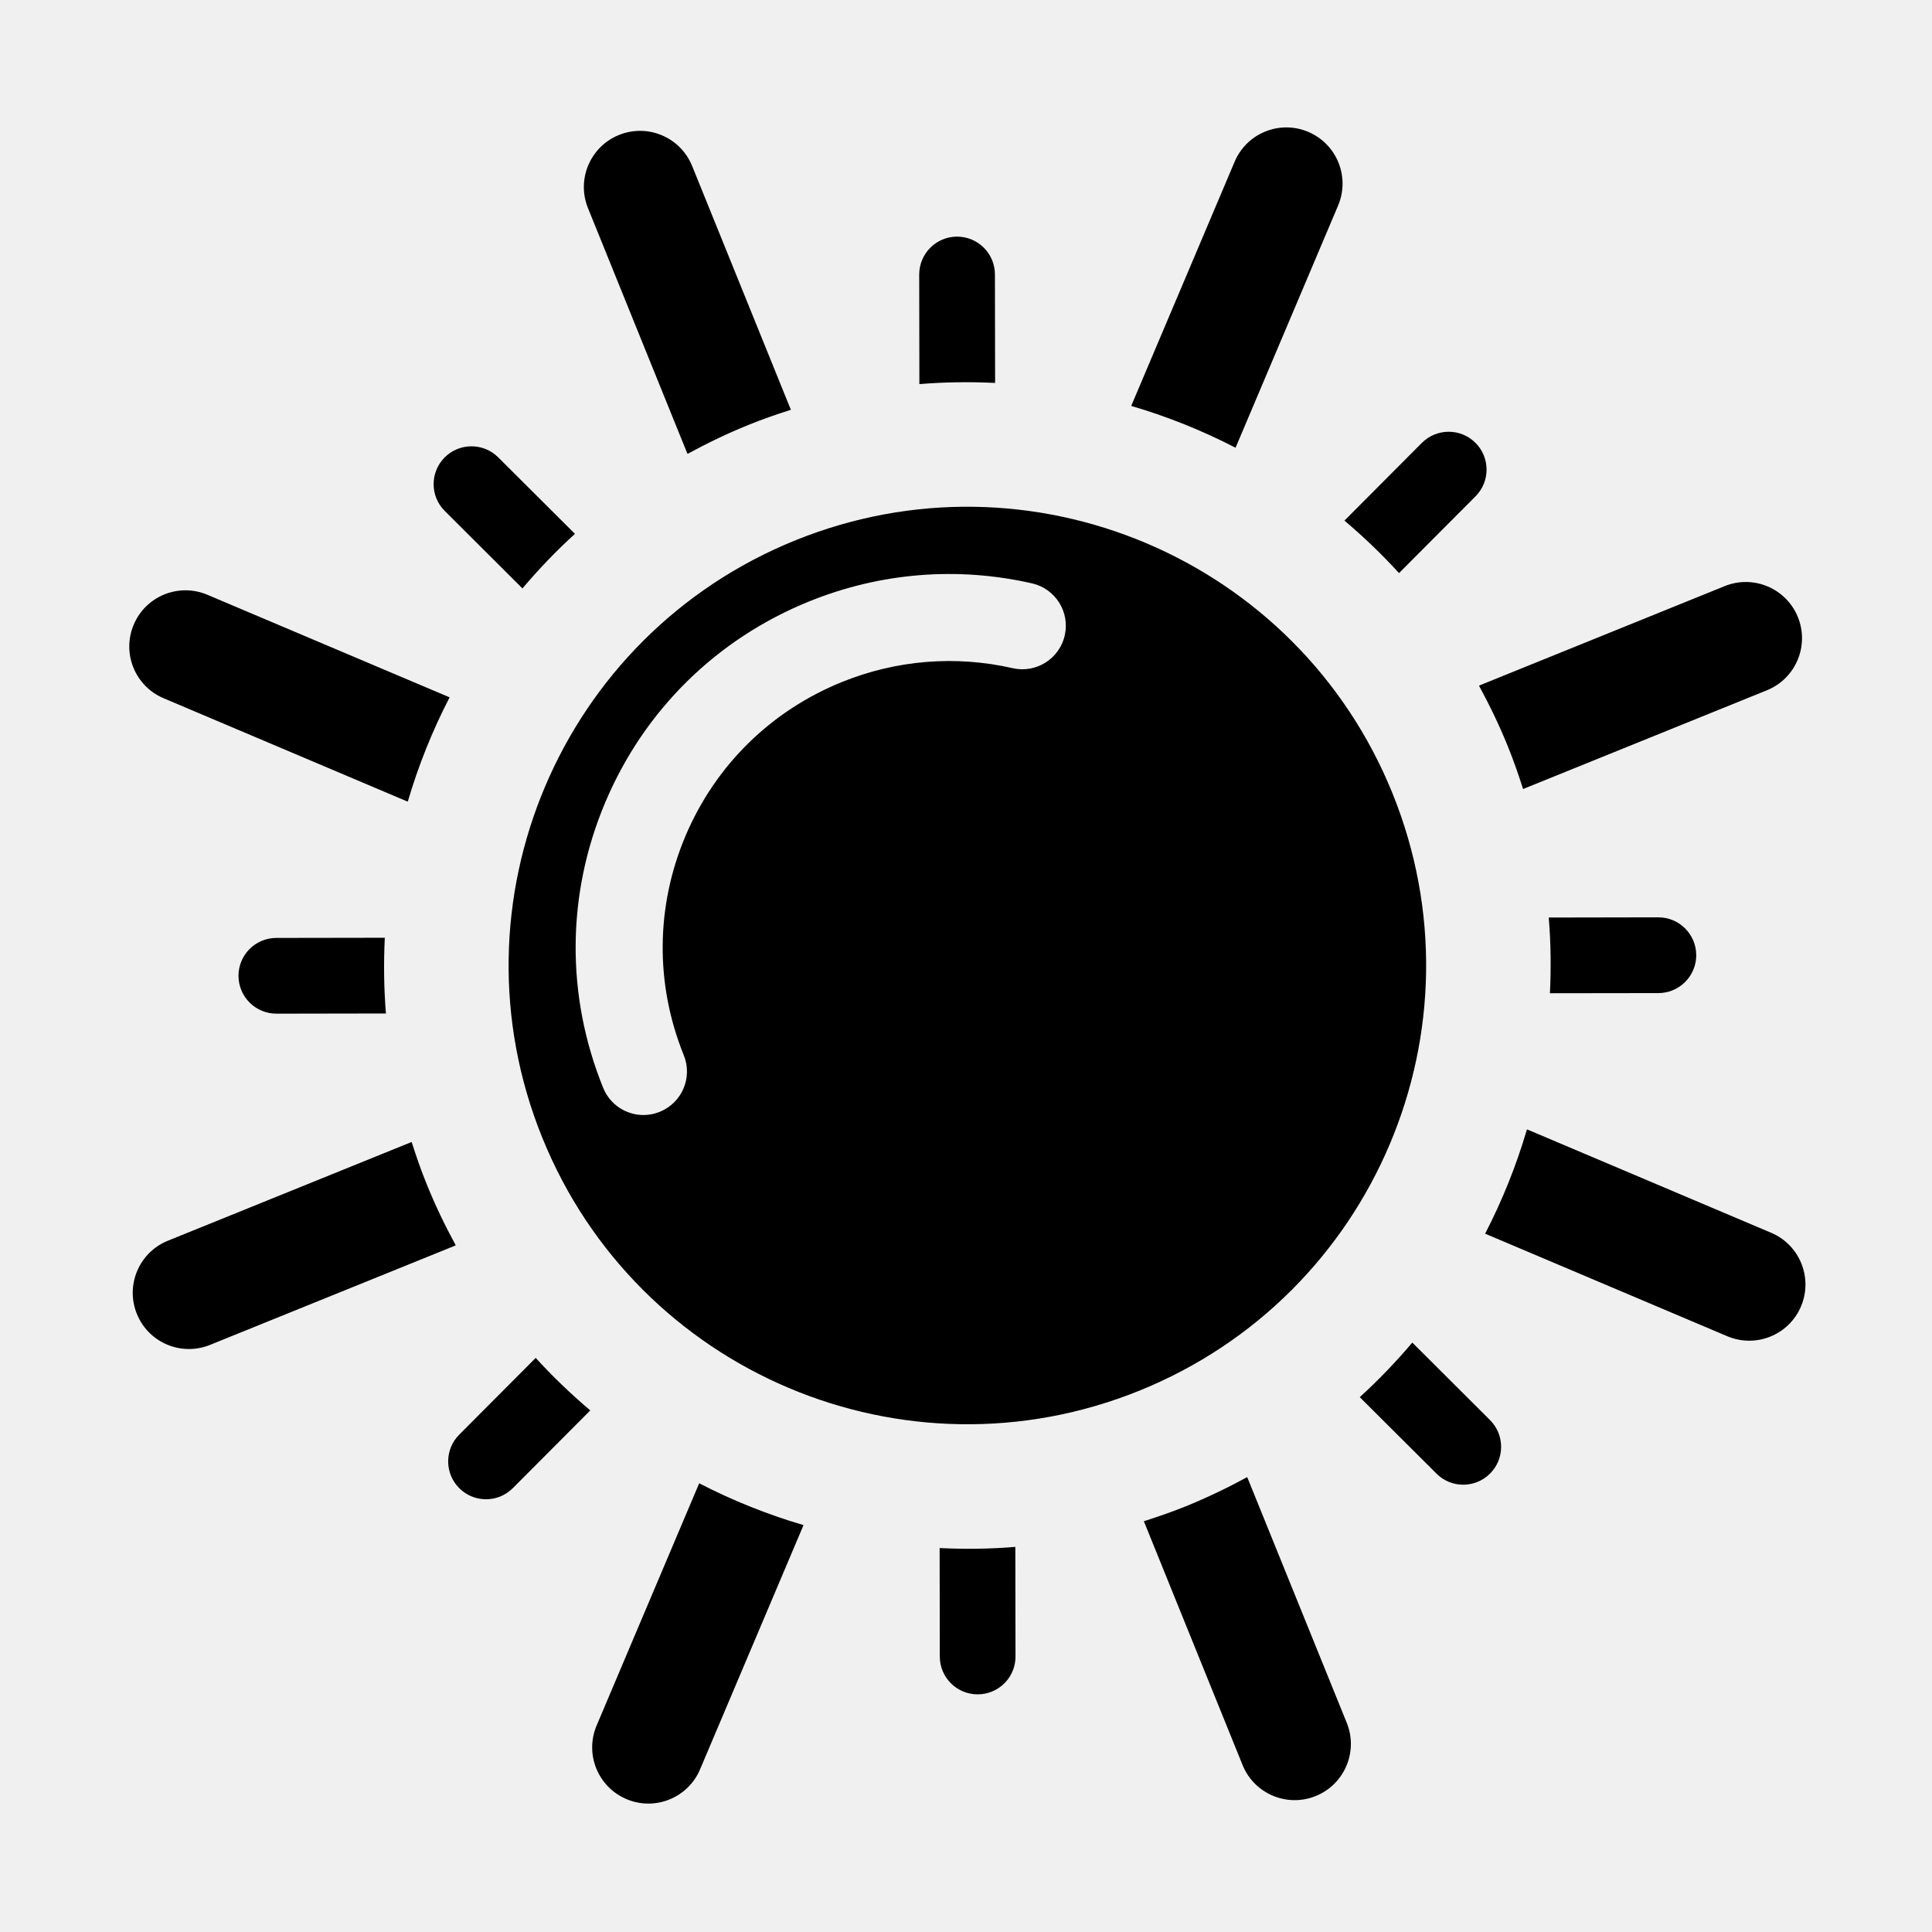
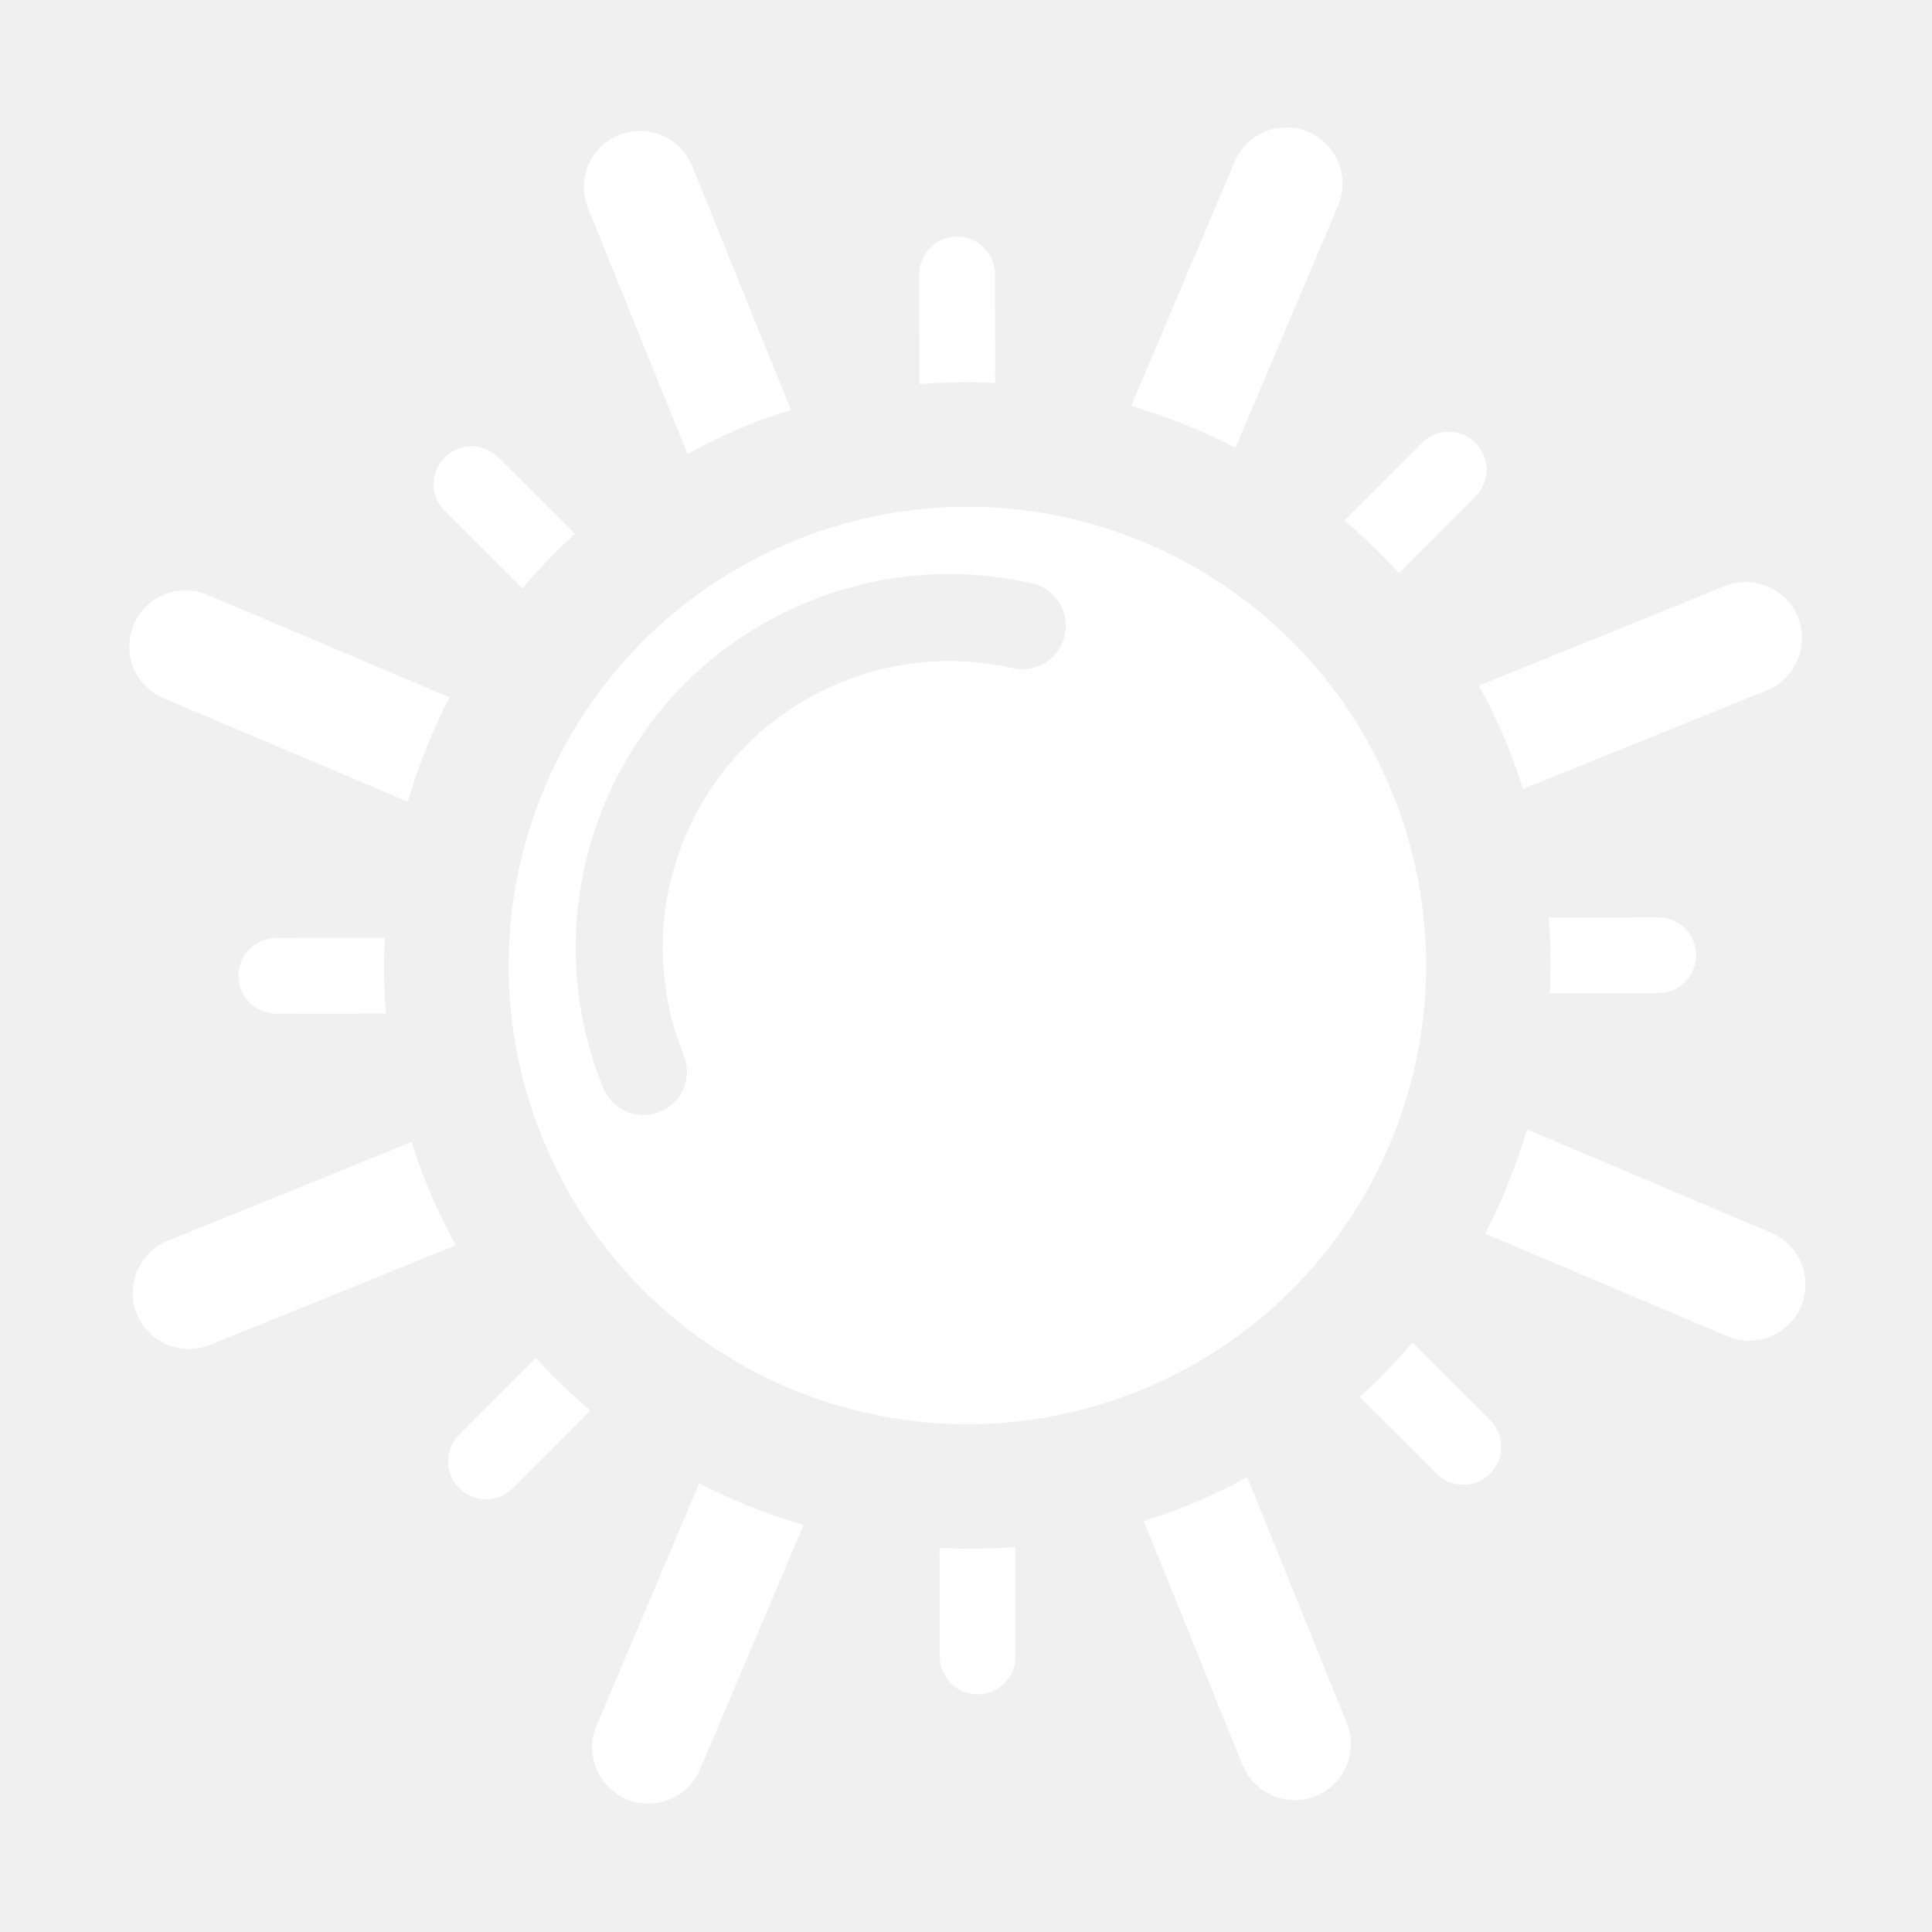
<svg xmlns="http://www.w3.org/2000/svg" version="1.1" id="Layer_1" x="0px" y="0px" width="450px" height="450px" viewBox="0 0 450 450" enable-background="new 0 0 450 450" xml:space="preserve">
-   <path d="M311.671,47.874c2.815-6.653-0.289-14.335-6.945-17.154c-6.657-2.825-14.34,0.289-17.154,6.944l-23.962,56.578  c-0.041,0.104-0.064,0.211-0.106,0.311c8.394,2.463,16.521,5.721,24.28,9.733L311.671,47.874z M231.78,89.192l-0.041-25.272  c-0.009-4.869-3.97-8.812-8.835-8.806c-4.865,0.009-8.803,3.967-8.803,8.837l0.041,25.513  C220.049,88.976,225.939,88.913,231.78,89.192z M121.688,137.054c3.785-4.469,7.851-8.731,12.231-12.708l-17.876-17.819  c-3.452-3.438-9.032-3.431-12.472,0.016c-3.437,3.452-3.428,9.038,0.023,12.469L121.688,137.054z M160.011,105.434  c0.042,0.093,0.107,0.174,0.153,0.274c4.54-2.474,9.251-4.745,14.161-6.737c3.273-1.327,6.574-2.469,9.885-3.523l-22.999-56.791  c-2.713-6.702-10.344-9.93-17.047-7.217c-6.692,2.713-9.932,10.341-7.21,17.042L160.011,105.434z M38.101,162.631l56.573,23.965  c0.099,0.037,0.212,0.063,0.312,0.097c2.463-8.388,5.725-16.514,9.738-24.269L48.3,138.533c-6.65-2.819-14.333,0.295-17.149,6.947  C28.331,152.139,31.447,159.818,38.101,162.631z M344.495,159.726c2.473,4.542,4.746,9.256,6.732,14.165  c1.323,3.275,2.473,6.572,3.526,9.888l56.791-22.998c6.701-2.716,9.932-10.348,7.222-17.043c-2.715-6.695-10.347-9.935-17.046-7.22  l-56.951,23.062C344.677,159.618,344.592,159.684,344.495,159.726z M386.28,231.309c1.169-0.003,2.278-0.237,3.294-0.643  c3.234-1.313,5.511-4.492,5.511-8.193c-0.011-4.866-3.961-8.812-8.829-8.807l-25.524,0.046c0.493,5.901,0.559,11.793,0.274,17.631  L386.28,231.309z M325.857,133.486l17.817-17.875c3.443-3.453,3.433-9.033-0.015-12.471c-3.456-3.44-9.036-3.431-12.474,0.013  l-18.039,18.104C317.62,125.04,321.872,129.106,325.857,133.486z M138.969,401.898c-2.82,6.654,0.291,14.333,6.948,17.149  c3.329,1.412,6.91,1.343,10.009,0.083c3.113-1.257,5.735-3.699,7.138-7.027l23.962-56.569c0.048-0.106,0.071-0.215,0.112-0.315  c-8.391-2.464-16.525-5.725-24.284-9.735L138.969,401.898z M290.618,344.34c-0.036-0.1-0.094-0.186-0.142-0.28  c-4.539,2.477-9.257,4.741-14.163,6.74c-3.278,1.323-6.576,2.471-9.888,3.523l22.998,56.793c2.715,6.697,10.344,9.926,17.049,7.21  c6.691-2.715,9.925-10.339,7.217-17.039L290.618,344.34z M64.354,218.462c-4.875,0.008-8.815,3.967-8.804,8.837  c0.013,4.863,3.97,8.807,8.833,8.803l25.509-0.043c-0.482-5.91-0.547-11.793-0.264-17.637L64.354,218.462z M328.951,312.712  c-3.789,4.471-7.858,8.729-12.236,12.713l17.884,17.819c2.581,2.575,6.357,3.216,9.534,1.922c1.068-0.429,2.068-1.076,2.931-1.947  c3.441-3.446,3.43-9.032-0.016-12.465L328.951,312.712z M218.859,360.572l0.037,25.274c0.009,4.869,3.966,8.814,8.833,8.799  c1.167,0,2.273-0.225,3.289-0.641c3.244-1.306,5.522-4.482,5.512-8.187l-0.041-25.516  C230.586,360.791,224.697,360.856,218.859,360.572z M124.776,316.28l-17.815,17.881c-3.438,3.444-3.434,9.028,0.019,12.468  c2.581,2.577,6.36,3.219,9.543,1.932c1.067-0.434,2.067-1.09,2.926-1.947l18.038-18.099  C133.021,324.726,128.757,320.662,124.776,316.28z M106.147,290.046c-2.481-4.546-4.752-9.256-6.739-14.173  c-1.329-3.267-2.473-6.57-3.526-9.883l-56.791,23.005c-6.697,2.709-9.925,10.345-7.214,17.037c2.71,6.703,10.34,9.933,17.042,7.221  l56.946-23.063C105.965,290.148,106.047,290.089,106.147,290.046z M412.538,287.138l-56.575-23.964  c-0.101-0.039-0.206-0.059-0.313-0.101c-2.463,8.39-5.722,16.513-9.736,24.273l56.419,23.893c3.326,1.405,6.91,1.334,10.018,0.075  c3.1-1.254,5.728-3.696,7.14-7.026C422.303,297.634,419.191,289.955,412.538,287.138z M324.336,184.782  c-22.15-54.682-84.434-81.059-139.115-58.916c-54.688,22.147-81.065,84.439-58.917,139.113  c22.141,54.692,84.432,81.068,139.115,58.92C320.108,301.752,346.482,239.474,324.336,184.782z M247.999,148  c-1.237,5.456-6.675,8.876-12.123,7.632c-13.328-3.031-27.088-1.916-39.805,3.236c-16.524,6.695-29.452,19.419-36.403,35.83  c-6.947,16.415-7.094,34.549-0.403,51.077c2.1,5.181-0.404,11.09-5.592,13.189c-1.244,0.507-2.531,0.747-3.8,0.747  c-4.004,0-7.79-2.394-9.384-6.333c-8.727-21.54-8.539-45.186,0.523-66.577c9.054-21.401,25.909-37.993,47.45-46.715  c16.57-6.713,34.53-8.173,51.91-4.21C245.825,137.115,249.246,142.544,247.999,148z" />
+   <path fill="#FFFFFF" d="M311.671,47.874c2.815-6.653-0.289-14.335-6.945-17.154c-6.656-2.825-14.34,0.289-17.153,6.944  l-23.963,56.578c-0.041,0.104-0.063,0.211-0.105,0.311c8.395,2.463,16.521,5.721,24.28,9.733L311.671,47.874z M231.779,89.192  l-0.041-25.272c-0.008-4.869-3.969-8.812-8.834-8.806c-4.865,0.009-8.803,3.967-8.803,8.837l0.041,25.513  C220.049,88.976,225.939,88.913,231.779,89.192z M121.688,137.054c3.785-4.469,7.851-8.731,12.231-12.708l-17.876-17.819  c-3.452-3.438-9.032-3.431-12.472,0.016c-3.437,3.452-3.428,9.038,0.023,12.469L121.688,137.054z M160.011,105.434  c0.042,0.093,0.107,0.174,0.153,0.274c4.54-2.474,9.251-4.745,14.161-6.737c3.273-1.327,6.574-2.469,9.885-3.523l-22.999-56.791  c-2.713-6.702-10.344-9.93-17.047-7.217c-6.692,2.713-9.932,10.341-7.21,17.042L160.011,105.434z M38.101,162.631l56.573,23.965  c0.099,0.037,0.212,0.063,0.312,0.097c2.463-8.388,5.725-16.514,9.738-24.269L48.3,138.533c-6.65-2.819-14.333,0.295-17.149,6.947  C28.331,152.139,31.447,159.818,38.101,162.631z M344.495,159.726c2.473,4.542,4.746,9.256,6.731,14.165  c1.323,3.275,2.474,6.572,3.526,9.888l56.791-22.998c6.701-2.716,9.932-10.348,7.222-17.043c-2.715-6.695-10.347-9.935-17.046-7.22  l-56.951,23.062C344.677,159.618,344.592,159.684,344.495,159.726z M386.28,231.309c1.169-0.002,2.277-0.236,3.294-0.643  c3.233-1.312,5.511-4.492,5.511-8.193c-0.011-4.866-3.961-8.812-8.829-8.807l-25.523,0.046c0.492,5.901,0.559,11.793,0.273,17.631  L386.28,231.309z M325.857,133.486l17.816-17.875c3.443-3.453,3.434-9.033-0.015-12.471c-3.456-3.44-9.036-3.431-12.475,0.013  l-18.039,18.104C317.62,125.04,321.872,129.106,325.857,133.486z M138.969,401.898c-2.82,6.653,0.291,14.332,6.948,17.148  c3.329,1.412,6.91,1.344,10.009,0.083c3.113-1.257,5.735-3.698,7.138-7.026l23.962-56.569c0.048-0.106,0.071-0.216,0.112-0.315  c-8.391-2.464-16.525-5.725-24.284-9.734L138.969,401.898z M290.618,344.34c-0.036-0.1-0.095-0.186-0.142-0.279  c-4.539,2.477-9.258,4.74-14.164,6.739c-3.277,1.323-6.576,2.472-9.888,3.523l22.998,56.793c2.716,6.696,10.344,9.926,17.049,7.21  c6.691-2.715,9.926-10.34,7.218-17.039L290.618,344.34z M64.354,218.462c-4.875,0.008-8.815,3.967-8.804,8.837  c0.013,4.863,3.97,8.807,8.833,8.803l25.509-0.043c-0.482-5.91-0.547-11.792-0.264-17.637L64.354,218.462z M328.951,312.712  c-3.789,4.472-7.858,8.729-12.236,12.713l17.884,17.819c2.581,2.574,6.357,3.216,9.534,1.922c1.068-0.43,2.068-1.076,2.932-1.947  c3.44-3.445,3.43-9.031-0.017-12.465L328.951,312.712z M218.859,360.572l0.037,25.273c0.009,4.869,3.966,8.814,8.833,8.799  c1.168,0,2.273-0.225,3.289-0.641c3.244-1.306,5.522-4.482,5.512-8.188l-0.041-25.516  C230.586,360.791,224.697,360.855,218.859,360.572z M124.776,316.279l-17.815,17.882c-3.438,3.444-3.434,9.028,0.019,12.468  c2.581,2.577,6.36,3.219,9.543,1.932c1.067-0.434,2.067-1.09,2.926-1.946l18.038-18.099  C133.021,324.727,128.757,320.662,124.776,316.279z M106.147,290.046c-2.481-4.546-4.752-9.256-6.739-14.173  c-1.329-3.268-2.473-6.57-3.526-9.883l-56.791,23.005c-6.697,2.709-9.925,10.345-7.214,17.037c2.71,6.702,10.34,9.933,17.042,7.221  l56.946-23.063C105.965,290.148,106.047,290.089,106.147,290.046z M412.538,287.139l-56.575-23.965  c-0.101-0.039-0.206-0.059-0.312-0.101c-2.464,8.39-5.723,16.513-9.736,24.272l56.419,23.894c3.326,1.405,6.91,1.334,10.018,0.075  c3.101-1.254,5.729-3.696,7.141-7.026C422.303,297.634,419.191,289.955,412.538,287.139z M324.336,184.782  c-22.15-54.682-84.434-81.059-139.115-58.916c-54.688,22.147-81.065,84.439-58.917,139.112  c22.141,54.692,84.432,81.068,139.115,58.92C320.108,301.752,346.482,239.475,324.336,184.782z M247.999,148  c-1.237,5.456-6.675,8.876-12.123,7.632c-13.328-3.031-27.088-1.916-39.805,3.236c-16.524,6.695-29.452,19.419-36.403,35.83  c-6.947,16.415-7.094,34.549-0.403,51.077c2.1,5.181-0.404,11.09-5.592,13.188c-1.244,0.507-2.531,0.747-3.8,0.747  c-4.004,0-7.79-2.395-9.384-6.333c-8.727-21.54-8.539-45.186,0.523-66.577c9.054-21.401,25.909-37.993,47.45-46.715  c16.57-6.713,34.53-8.173,51.91-4.21C245.825,137.115,249.246,142.544,247.999,148z" />
  <rect x="30" y="471" fill="#42637D" width="390" height="390" />
  <g display="none">
-     <path display="inline" fill="#42637D" d="M231.901,89.65l-0.041-25.218c-0.012-4.861-3.954-8.796-8.813-8.787   c-4.865,0.012-8.79,3.961-8.79,8.819l0.04,25.455C220.189,89.433,226.068,89.368,231.901,89.65z M325.777,133.844l17.779-17.835   c3.433-3.438,3.427-9.014-0.018-12.446c-3.451-3.427-9.014-3.418-12.446,0.023l-18.008,18.059   C317.556,125.423,321.804,129.476,325.777,133.844z M386.07,231.46c1.161-0.003,2.276-0.231,3.285-0.645   c3.233-1.309,5.499-4.473,5.499-8.168c-0.013-4.859-3.949-8.796-8.814-8.791l-25.46,0.047c0.493,5.891,0.552,11.765,0.27,17.592   L386.07,231.46z M324.251,185.034c-22.099-54.566-84.246-80.884-138.812-58.786c-12.229,4.953-23.032,11.924-32.192,20.368   c2.905,3.62,5.675,7.363,8.31,11.231c7.77-7.353,16.905-13.279,27.121-17.41c16.537-6.702,34.451-8.157,51.791-4.208   c5.445,1.241,8.854,6.66,7.617,12.106c-1.239,5.439-6.661,8.854-12.101,7.613c-13.297-3.031-27.027-1.916-39.714,3.224   c-4.513,1.825-8.721,4.138-12.646,6.818c50.669,21.946,85.478,72.429,85.478,130.063c0,9.371-0.944,18.524-2.688,27.386   C320.332,301.008,346.227,239.288,324.251,185.034z M344.378,160.036c2.465,4.531,4.729,9.23,6.713,14.133   c1.326,3.26,2.471,6.557,3.521,9.864l56.666-22.946c6.689-2.711,9.911-10.328,7.206-17.012c-2.705-6.689-10.322-9.914-17.012-7.203   l-56.824,23.017C344.555,159.927,344.472,159.988,344.378,160.036z M311.617,48.421c2.817-6.646-0.287-14.306-6.93-17.117   c-6.643-2.817-14.3,0.285-17.116,6.924l-23.907,56.458c-0.04,0.1-0.07,0.202-0.105,0.308c8.368,2.461,16.478,5.715,24.223,9.717   L311.617,48.421z M290.616,344.251c-0.035-0.097-0.1-0.185-0.142-0.285c-4.535,2.478-9.241,4.748-14.13,6.726   c-3.279,1.322-6.571,2.467-9.876,3.521l22.956,56.664c2.705,6.692,10.322,9.914,17.005,7.208c6.684-2.713,9.906-10.326,7.2-17.01   L290.616,344.251z M328.863,312.69c-3.778,4.465-7.834,8.711-12.211,12.692l17.845,17.773c2.576,2.567,6.343,3.21,9.518,1.925   c1.068-0.435,2.06-1.079,2.922-1.947c3.433-3.438,3.427-9.014-0.018-12.443L328.863,312.69z M412.265,287.165l-56.449-23.906   c-0.101-0.041-0.206-0.054-0.312-0.094c-2.453,8.364-5.71,16.478-9.724,24.214l56.304,23.839c3.32,1.408,6.9,1.338,10.004,0.082   c3.093-1.256,5.71-3.691,7.119-7.016C422.012,297.645,418.913,289.981,412.265,287.165z M160.436,106.124   c4.53-2.473,9.231-4.727,14.136-6.719c3.262-1.32,6.561-2.461,9.864-3.518L161.48,39.218c-2.705-6.681-10.327-9.902-17.005-7.197   c-6.684,2.706-9.917,10.322-7.2,17.005l23.008,56.825C160.33,105.951,160.389,106.033,160.436,106.124z" />
-     <path display="inline" fill="#42637D" d="M138.548,186.887c-25.115-46.23-74.253-75.743-127.146-75.743   c-3.841,0-7.642,0.149-11.402,0.425v28.961c3.749-0.343,7.549-0.534,11.402-0.534c37.296,0,72.211,18.364,93.752,48.023   c-26.259,5.087-50.112,19.904-66.196,41.8c-4.713,6.423-3.328,15.453,3.092,20.165c6.425,4.719,15.45,3.333,20.168-3.092   c14.716-20.033,38.317-31.999,63.139-31.999c43.165,0,78.279,35.114,78.279,78.279c0,43.164-35.114,78.277-78.279,78.277   c-16.207,0-31.751-4.911-44.954-14.188c-4.278-3.007-9.594-3.315-14.054-1.374c-1.021,0.335-2.025,0.775-2.98,1.362   c-17.692,10.879-29.839,14.199-51.967,14.199c-3.868,0-7.661-0.221-11.402-0.626v28.974c3.763,0.32,7.56,0.5,11.402,0.5   c24.469,0,41.099-3.891,60.216-14.471c16.278,9.472,34.674,14.471,53.739,14.471c59.073,0,107.125-48.059,107.125-107.125   C232.482,238.566,191.407,193.407,138.548,186.887z" />
+     <path display="inline" fill="#42637D" d="M231.9,89.65l-0.041-25.218c-0.012-4.861-3.953-8.796-8.812-8.787   c-4.865,0.012-8.79,3.961-8.79,8.819l0.04,25.455C220.189,89.433,226.068,89.368,231.9,89.65z M325.777,133.844l17.778-17.835   c3.434-3.438,3.428-9.014-0.018-12.446c-3.451-3.427-9.014-3.418-12.446,0.023l-18.008,18.059   C317.556,125.423,321.804,129.476,325.777,133.844z M386.07,231.46c1.161-0.003,2.275-0.231,3.285-0.646   c3.232-1.309,5.498-4.473,5.498-8.167c-0.013-4.859-3.948-8.796-8.813-8.791l-25.46,0.047c0.493,5.891,0.552,11.765,0.27,17.592   L386.07,231.46z M324.251,185.034c-22.099-54.566-84.246-80.884-138.812-58.786c-12.229,4.953-23.032,11.924-32.192,20.368   c2.905,3.62,5.675,7.363,8.31,11.231c7.77-7.353,16.905-13.279,27.121-17.41c16.537-6.702,34.451-8.157,51.791-4.208   c5.445,1.241,8.854,6.66,7.617,12.106c-1.238,5.439-6.661,8.854-12.102,7.613c-13.296-3.031-27.026-1.916-39.713,3.224   c-4.513,1.825-8.721,4.138-12.646,6.818c50.669,21.946,85.479,72.429,85.479,130.062c0,9.371-0.944,18.524-2.688,27.387   C320.332,301.008,346.227,239.288,324.251,185.034z M344.378,160.036c2.465,4.531,4.729,9.23,6.713,14.133   c1.326,3.26,2.472,6.557,3.521,9.864l56.666-22.946c6.688-2.711,9.911-10.328,7.206-17.012c-2.705-6.689-10.322-9.914-17.013-7.203   l-56.823,23.017C344.555,159.927,344.472,159.988,344.378,160.036z M311.617,48.421c2.816-6.646-0.287-14.306-6.93-17.117   c-6.644-2.817-14.301,0.285-17.117,6.924l-23.906,56.458c-0.04,0.1-0.07,0.202-0.105,0.308c8.368,2.461,16.479,5.715,24.224,9.717   L311.617,48.421z M290.616,344.251c-0.035-0.097-0.101-0.185-0.142-0.285c-4.535,2.478-9.242,4.748-14.131,6.726   c-3.279,1.322-6.57,2.468-9.876,3.521l22.956,56.664c2.705,6.691,10.322,9.914,17.005,7.208c6.685-2.713,9.906-10.326,7.2-17.01   L290.616,344.251z M328.863,312.689c-3.778,4.465-7.834,8.711-12.211,12.692l17.845,17.772c2.576,2.568,6.343,3.211,9.518,1.926   c1.068-0.436,2.061-1.079,2.923-1.947c3.433-3.438,3.427-9.014-0.019-12.443L328.863,312.689z M412.265,287.165l-56.448-23.906   c-0.102-0.041-0.206-0.054-0.312-0.094c-2.453,8.364-5.71,16.478-9.724,24.214l56.304,23.839c3.32,1.408,6.9,1.339,10.004,0.082   c3.093-1.256,5.71-3.69,7.119-7.016C422.012,297.645,418.913,289.98,412.265,287.165z M160.436,106.124   c4.53-2.473,9.231-4.727,14.136-6.719c3.262-1.32,6.561-2.461,9.864-3.518L161.48,39.218c-2.705-6.681-10.327-9.902-17.005-7.197   c-6.684,2.706-9.917,10.322-7.2,17.005l23.008,56.825C160.33,105.951,160.389,106.033,160.436,106.124z" />
+     <path display="inline" fill="#42637D" d="M138.548,186.887c-25.115-46.23-74.253-75.743-127.146-75.743   c-3.841,0-7.642,0.149-11.402,0.425v28.961c3.749-0.343,7.549-0.534,11.402-0.534c37.296,0,72.211,18.364,93.752,48.023   c-26.259,5.087-50.112,19.904-66.196,41.799c-4.713,6.424-3.328,15.453,3.092,20.166c6.425,4.719,15.45,3.332,20.168-3.092   c14.716-20.033,38.317-32,63.139-32c43.165,0,78.279,35.114,78.279,78.279c0,43.164-35.114,78.277-78.279,78.277   c-16.207,0-31.751-4.911-44.954-14.188c-4.278-3.008-9.594-3.316-14.054-1.375c-1.021,0.336-2.025,0.775-2.98,1.362   c-17.692,10.879-29.839,14.199-51.967,14.199c-3.868,0-7.661-0.222-11.402-0.626v28.974c3.763,0.32,7.56,0.5,11.402,0.5   c24.469,0,41.099-3.891,60.216-14.471c16.278,9.472,34.674,14.471,53.739,14.471c59.073,0,107.125-48.06,107.125-107.125   C232.482,238.566,191.407,193.407,138.548,186.887z" />
  </g>
</svg>
